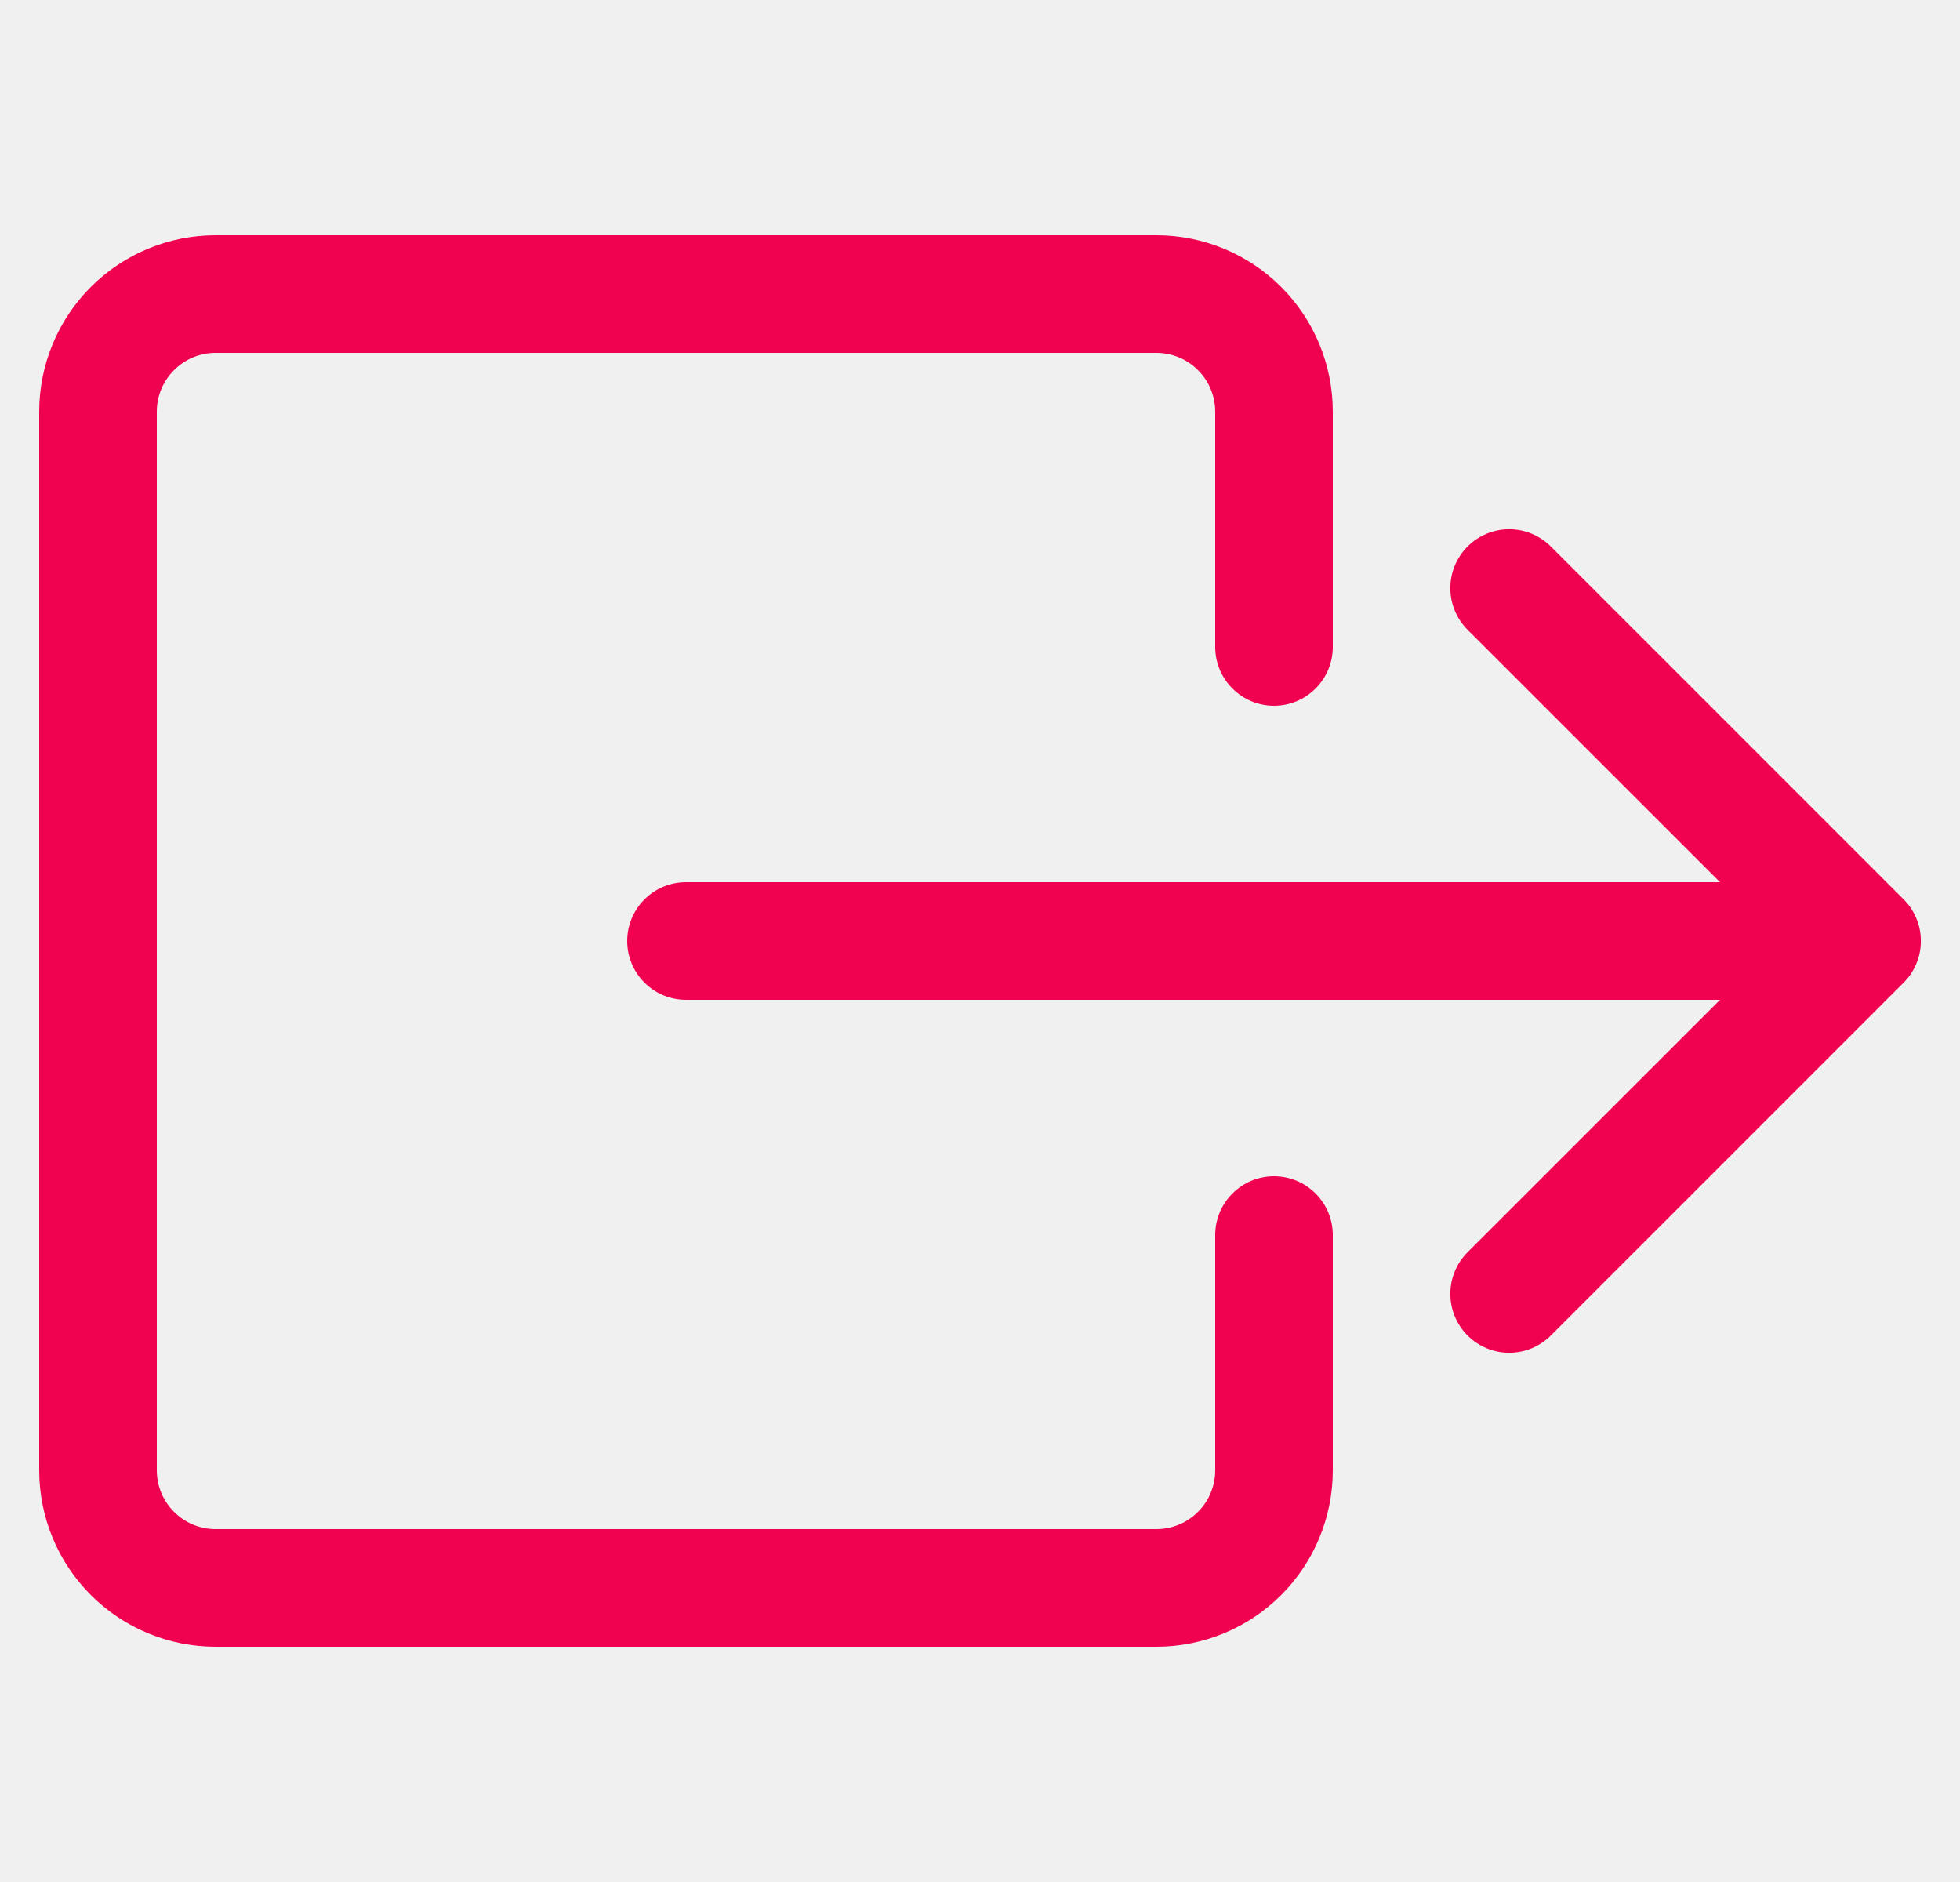
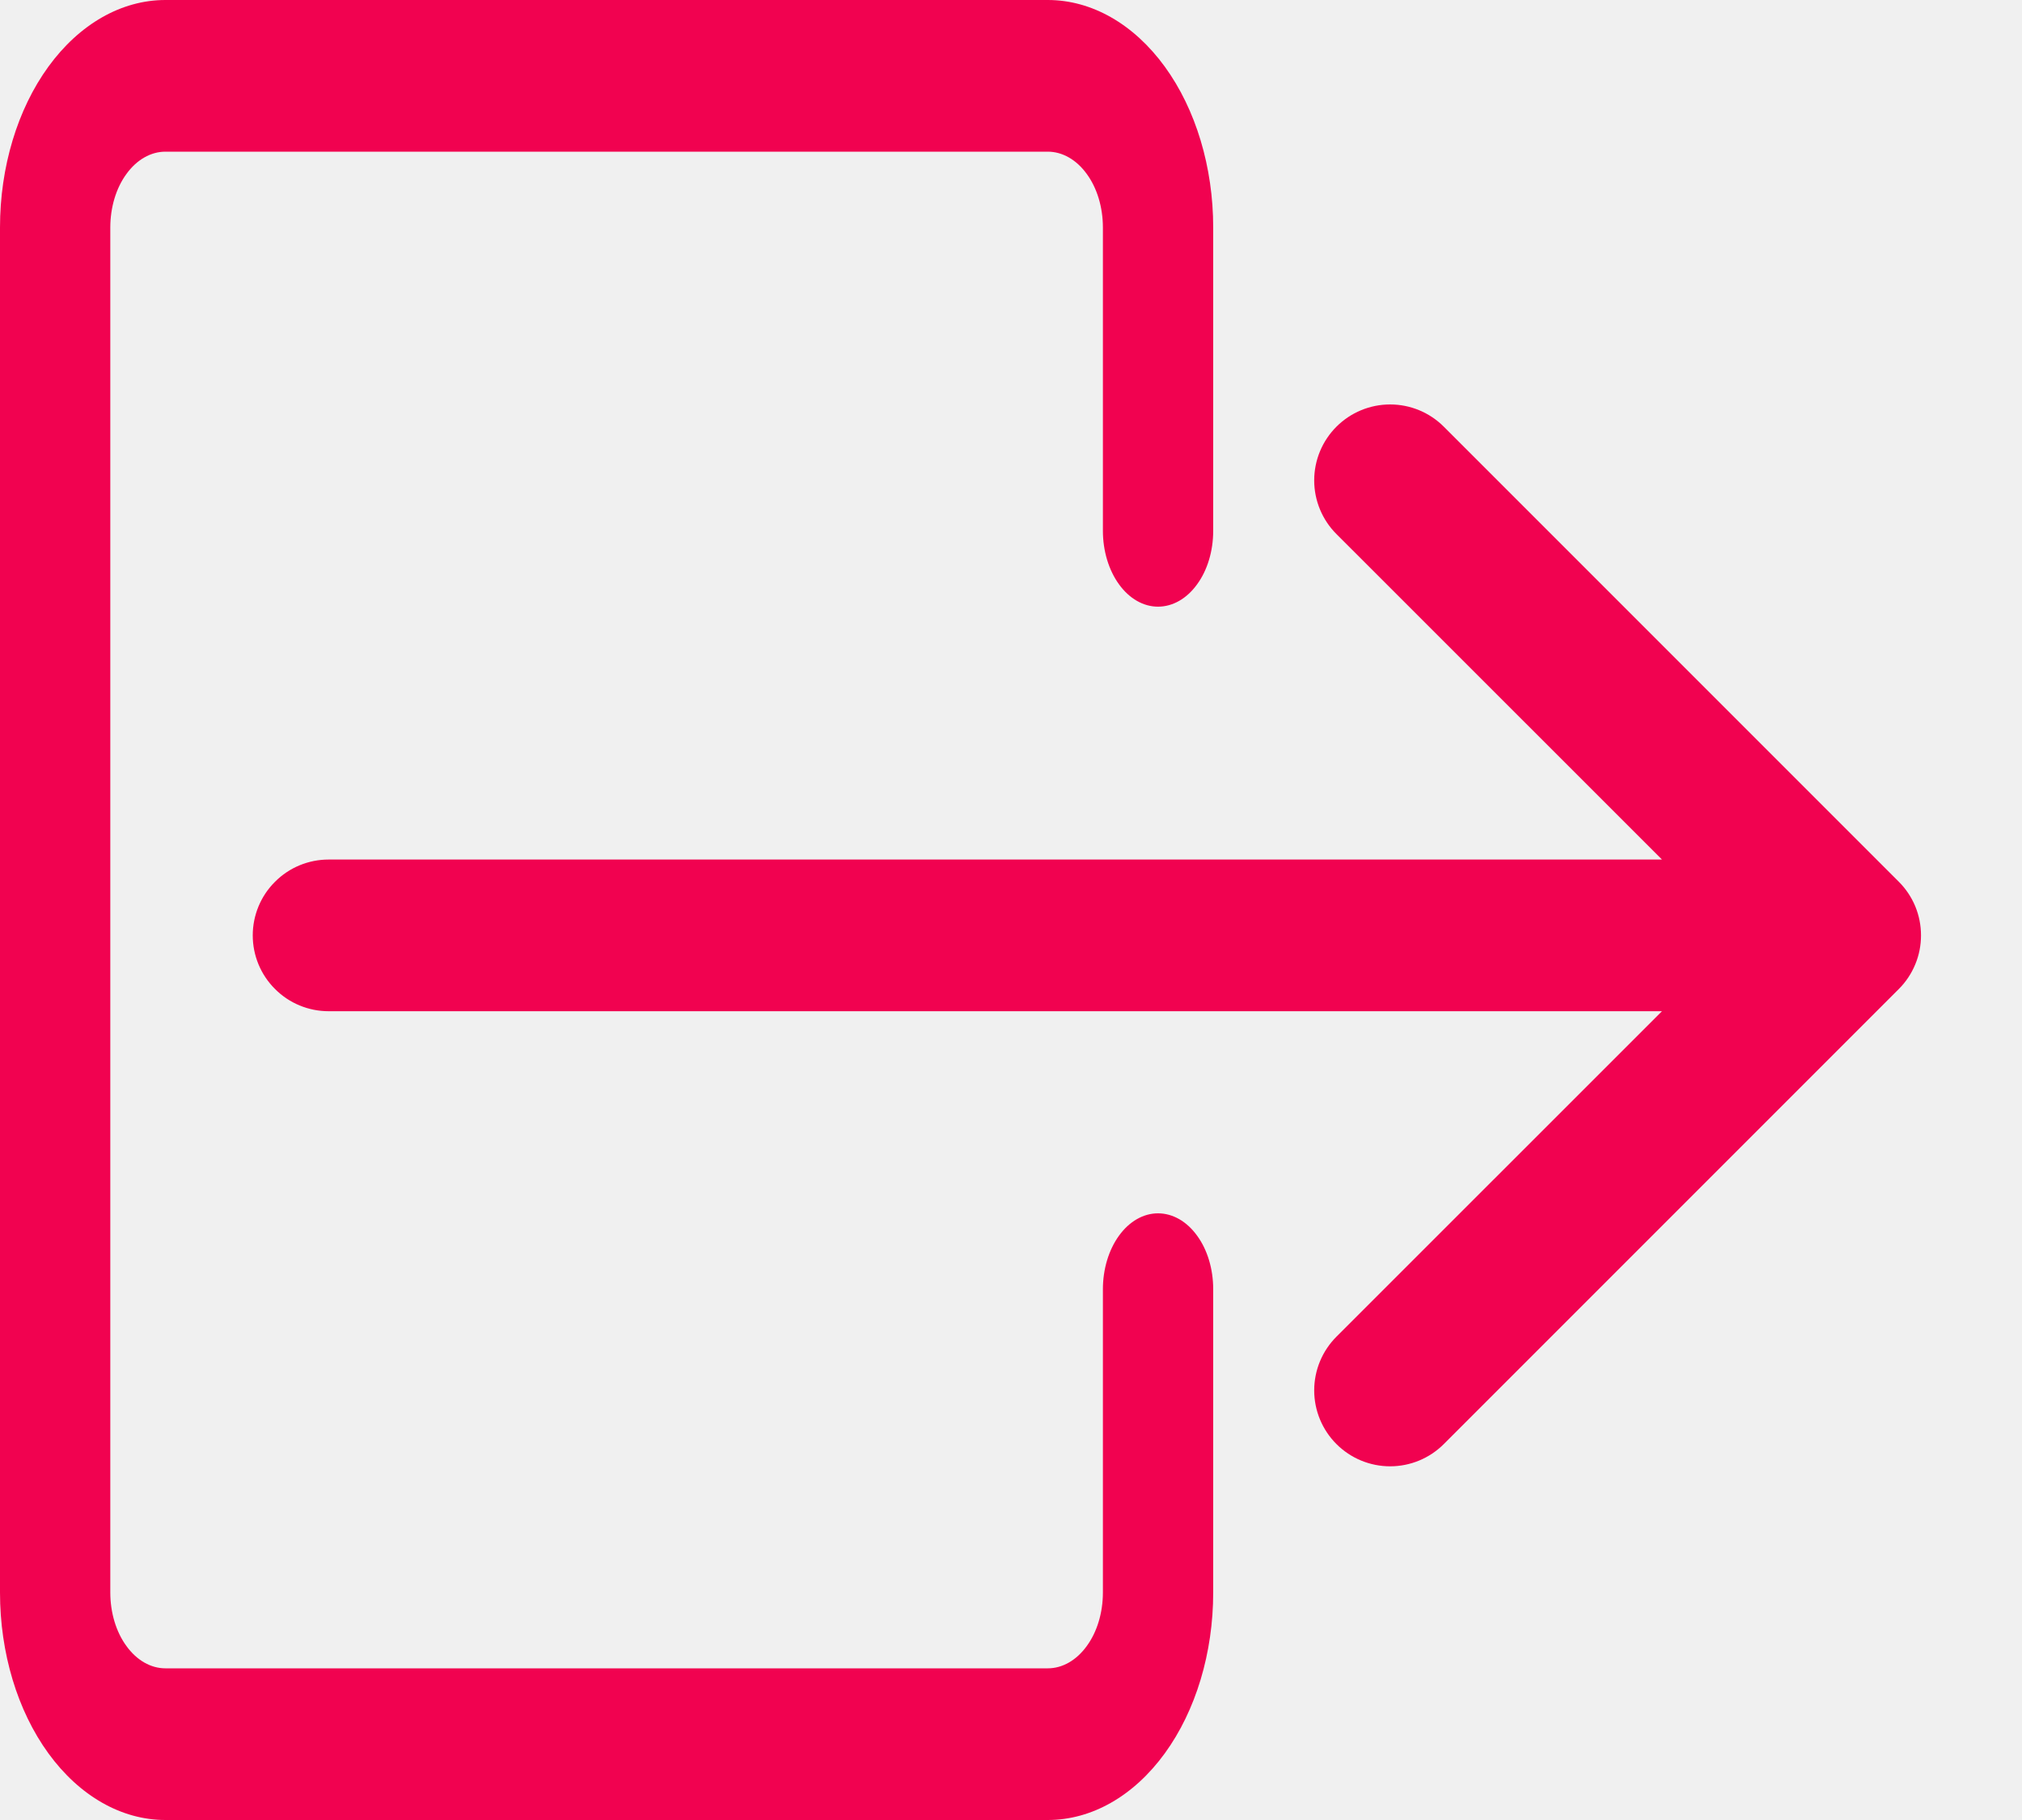
- <svg xmlns="http://www.w3.org/2000/svg" width="25" height="24" viewBox="0 0 25 24" fill="none">
-   <g clip-path="url(#clip0_300_362)">
-     <path fill-rule="evenodd" clip-rule="evenodd" d="M15.5 18.75C15.5 18.949 15.421 19.14 15.28 19.28C15.14 19.421 14.949 19.5 14.75 19.5H2.75C2.551 19.5 2.36 19.421 2.22 19.28C2.079 19.14 2 18.949 2 18.75V5.25C2 5.051 2.079 4.86 2.22 4.72C2.36 4.579 2.551 4.5 2.75 4.5H14.75C14.949 4.5 15.14 4.579 15.28 4.72C15.421 4.86 15.5 5.051 15.5 5.25V8.25C15.5 8.449 15.579 8.64 15.72 8.78C15.86 8.921 16.051 9 16.25 9C16.449 9 16.64 8.921 16.78 8.78C16.921 8.64 17 8.449 17 8.25V5.25C17 4.653 16.763 4.081 16.341 3.659C15.919 3.237 15.347 3 14.75 3H2.75C2.153 3 1.581 3.237 1.159 3.659C0.737 4.081 0.5 4.653 0.5 5.25L0.5 18.75C0.5 19.347 0.737 19.919 1.159 20.341C1.581 20.763 2.153 21 2.75 21H14.75C15.347 21 15.919 20.763 16.341 20.341C16.763 19.919 17 19.347 17 18.75V15.75C17 15.551 16.921 15.36 16.78 15.22C16.64 15.079 16.449 15 16.25 15C16.051 15 15.86 15.079 15.72 15.22C15.579 15.36 15.5 15.551 15.5 15.75V18.75Z" fill="#F10250" />
-     <path fill-rule="evenodd" clip-rule="evenodd" d="M24.281 12.531C24.351 12.461 24.406 12.379 24.444 12.287C24.482 12.196 24.501 12.099 24.501 12C24.501 11.901 24.482 11.804 24.444 11.713C24.406 11.621 24.351 11.539 24.281 11.469L19.781 6.969C19.64 6.828 19.449 6.749 19.25 6.749C19.051 6.749 18.86 6.828 18.719 6.969C18.578 7.11 18.499 7.301 18.499 7.5C18.499 7.699 18.578 7.89 18.719 8.031L21.939 11.25H8.75C8.551 11.25 8.36 11.329 8.22 11.47C8.079 11.61 8 11.801 8 12C8 12.199 8.079 12.39 8.22 12.53C8.36 12.671 8.551 12.75 8.75 12.75H21.939L18.719 15.969C18.578 16.11 18.499 16.301 18.499 16.5C18.499 16.699 18.578 16.89 18.719 17.031C18.86 17.172 19.051 17.251 19.25 17.251C19.449 17.251 19.64 17.172 19.781 17.031L24.281 12.531Z" fill="#F10250" />
-   </g>
-   <defs>
-     <clipPath id="clip0_300_362">
-       <rect width="24" height="24" fill="white" transform="translate(0.5)" />
-     </clipPath>
-   </defs>
+ <svg xmlns="http://www.w3.org/2000/svg" width="20" height="18" viewBox="0 0 20 18" fill="none">
+   <path fill-rule="evenodd" clip-rule="evenodd" d="M10.909 15.75C10.909 15.949 10.852 16.14 10.749 16.28C10.647 16.421 10.508 16.5 10.364 16.5H1.636C1.492 16.5 1.353 16.421 1.251 16.28C1.148 16.14 1.091 15.949 1.091 15.75V2.25C1.091 2.051 1.148 1.86 1.251 1.72C1.353 1.579 1.492 1.5 1.636 1.5H10.364C10.508 1.5 10.647 1.579 10.749 1.72C10.852 1.86 10.909 2.051 10.909 2.25V5.25C10.909 5.449 10.967 5.64 11.069 5.78C11.171 5.921 11.31 6 11.454 6C11.599 6 11.738 5.921 11.84 5.78C11.943 5.64 12 5.449 12 5.25V2.25C12 1.653 11.828 1.081 11.521 0.659C11.214 0.237 10.798 0 10.364 0H1.636C1.202 0 0.786 0.237 0.479 0.659C0.172 1.081 0 1.653 0 2.25L0 15.75C0 16.347 0.172 16.919 0.479 17.341C0.786 17.763 1.202 18 1.636 18H10.364C10.798 18 11.214 17.763 11.521 17.341C11.828 16.919 12 16.347 12 15.75V12.75C12 12.551 11.943 12.36 11.84 12.22C11.738 12.079 11.599 12 11.454 12C11.31 12 11.171 12.079 11.069 12.22C10.967 12.36 10.909 12.551 10.909 12.75V15.75Z" fill="#F10250" />
+   <path fill-rule="evenodd" clip-rule="evenodd" d="M18.781 9.782C18.851 9.712 18.906 9.63 18.944 9.538C18.982 9.447 19.001 9.35 19.001 9.251C19.001 9.152 18.982 9.055 18.944 8.963C18.906 8.872 18.851 8.79 18.781 8.72L14.281 4.22C14.14 4.079 13.949 4 13.75 4C13.551 4 13.36 4.079 13.219 4.22C13.078 4.361 12.999 4.552 12.999 4.751C12.999 4.95 13.078 5.141 13.219 5.282L16.439 8.501H3.25C3.051 8.501 2.86 8.58 2.72 8.721C2.579 8.861 2.5 9.052 2.5 9.251C2.5 9.45 2.579 9.641 2.72 9.781C2.86 9.922 3.051 10.001 3.25 10.001H16.439L13.219 13.22C13.078 13.361 12.999 13.552 12.999 13.751C12.999 13.95 13.078 14.141 13.219 14.282C13.36 14.423 13.551 14.502 13.75 14.502C13.949 14.502 14.14 14.423 14.281 14.282L18.781 9.782V9.782Z" fill="#F10250" />
</svg>
